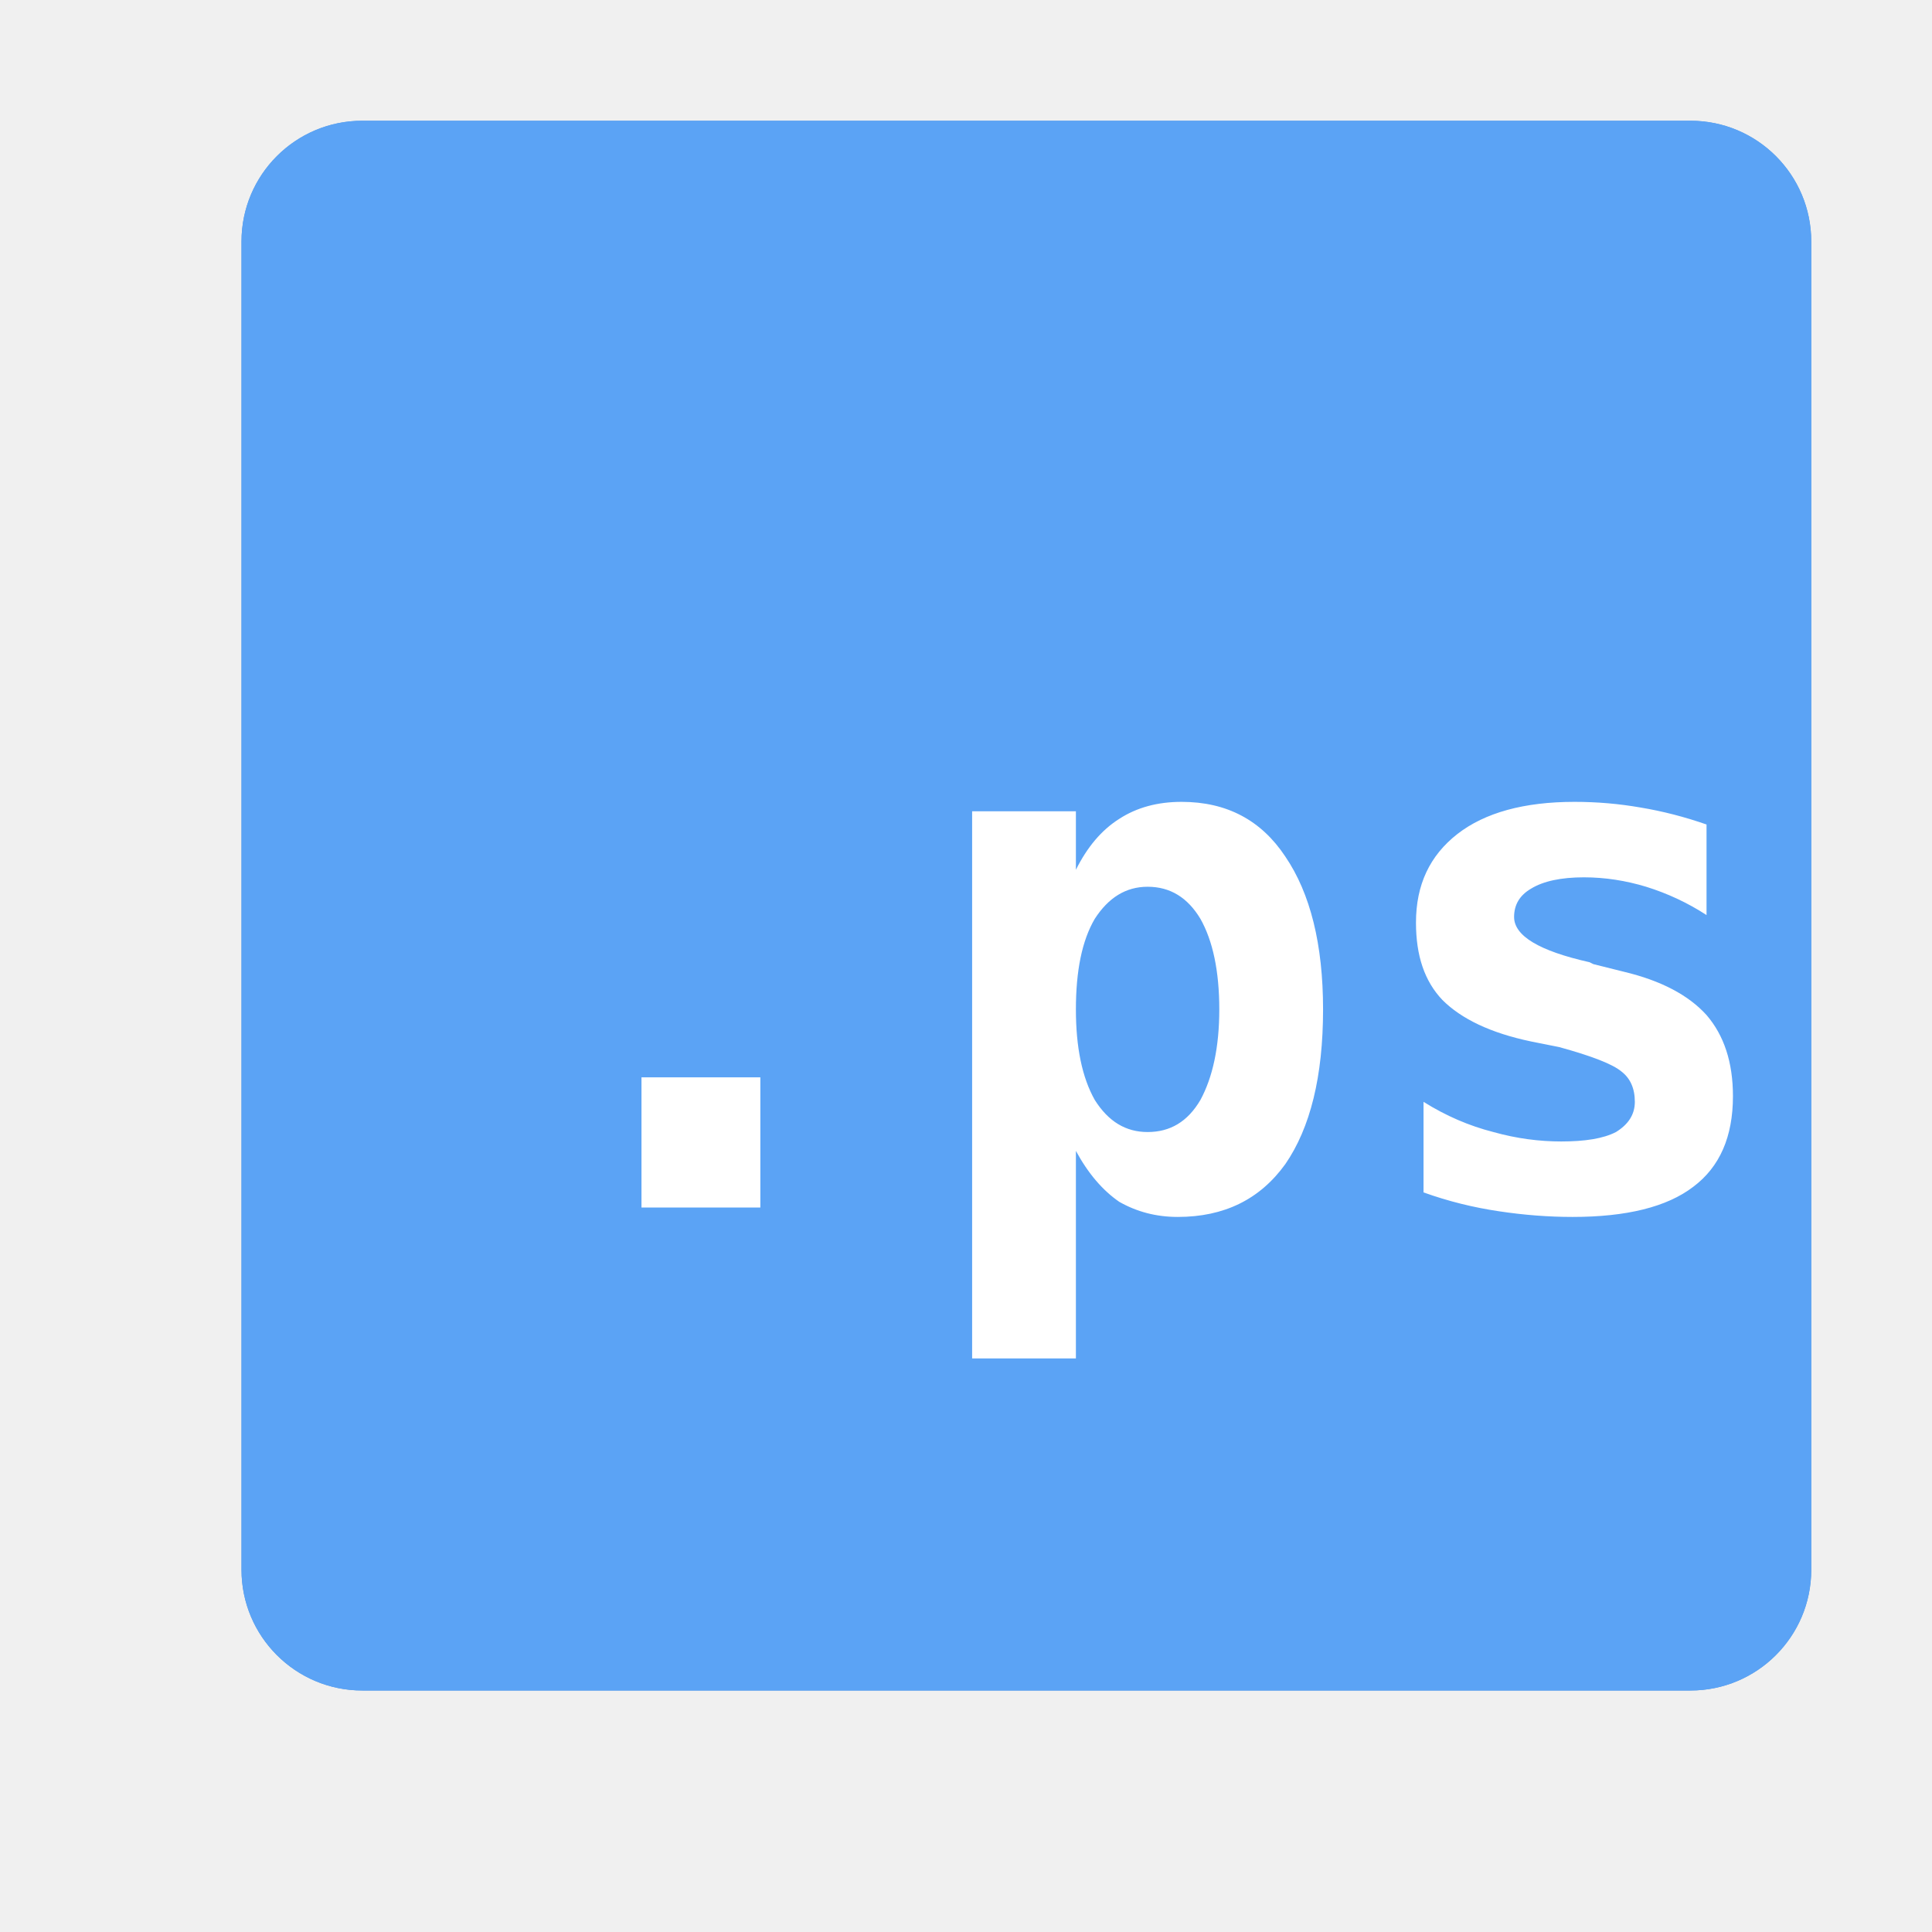
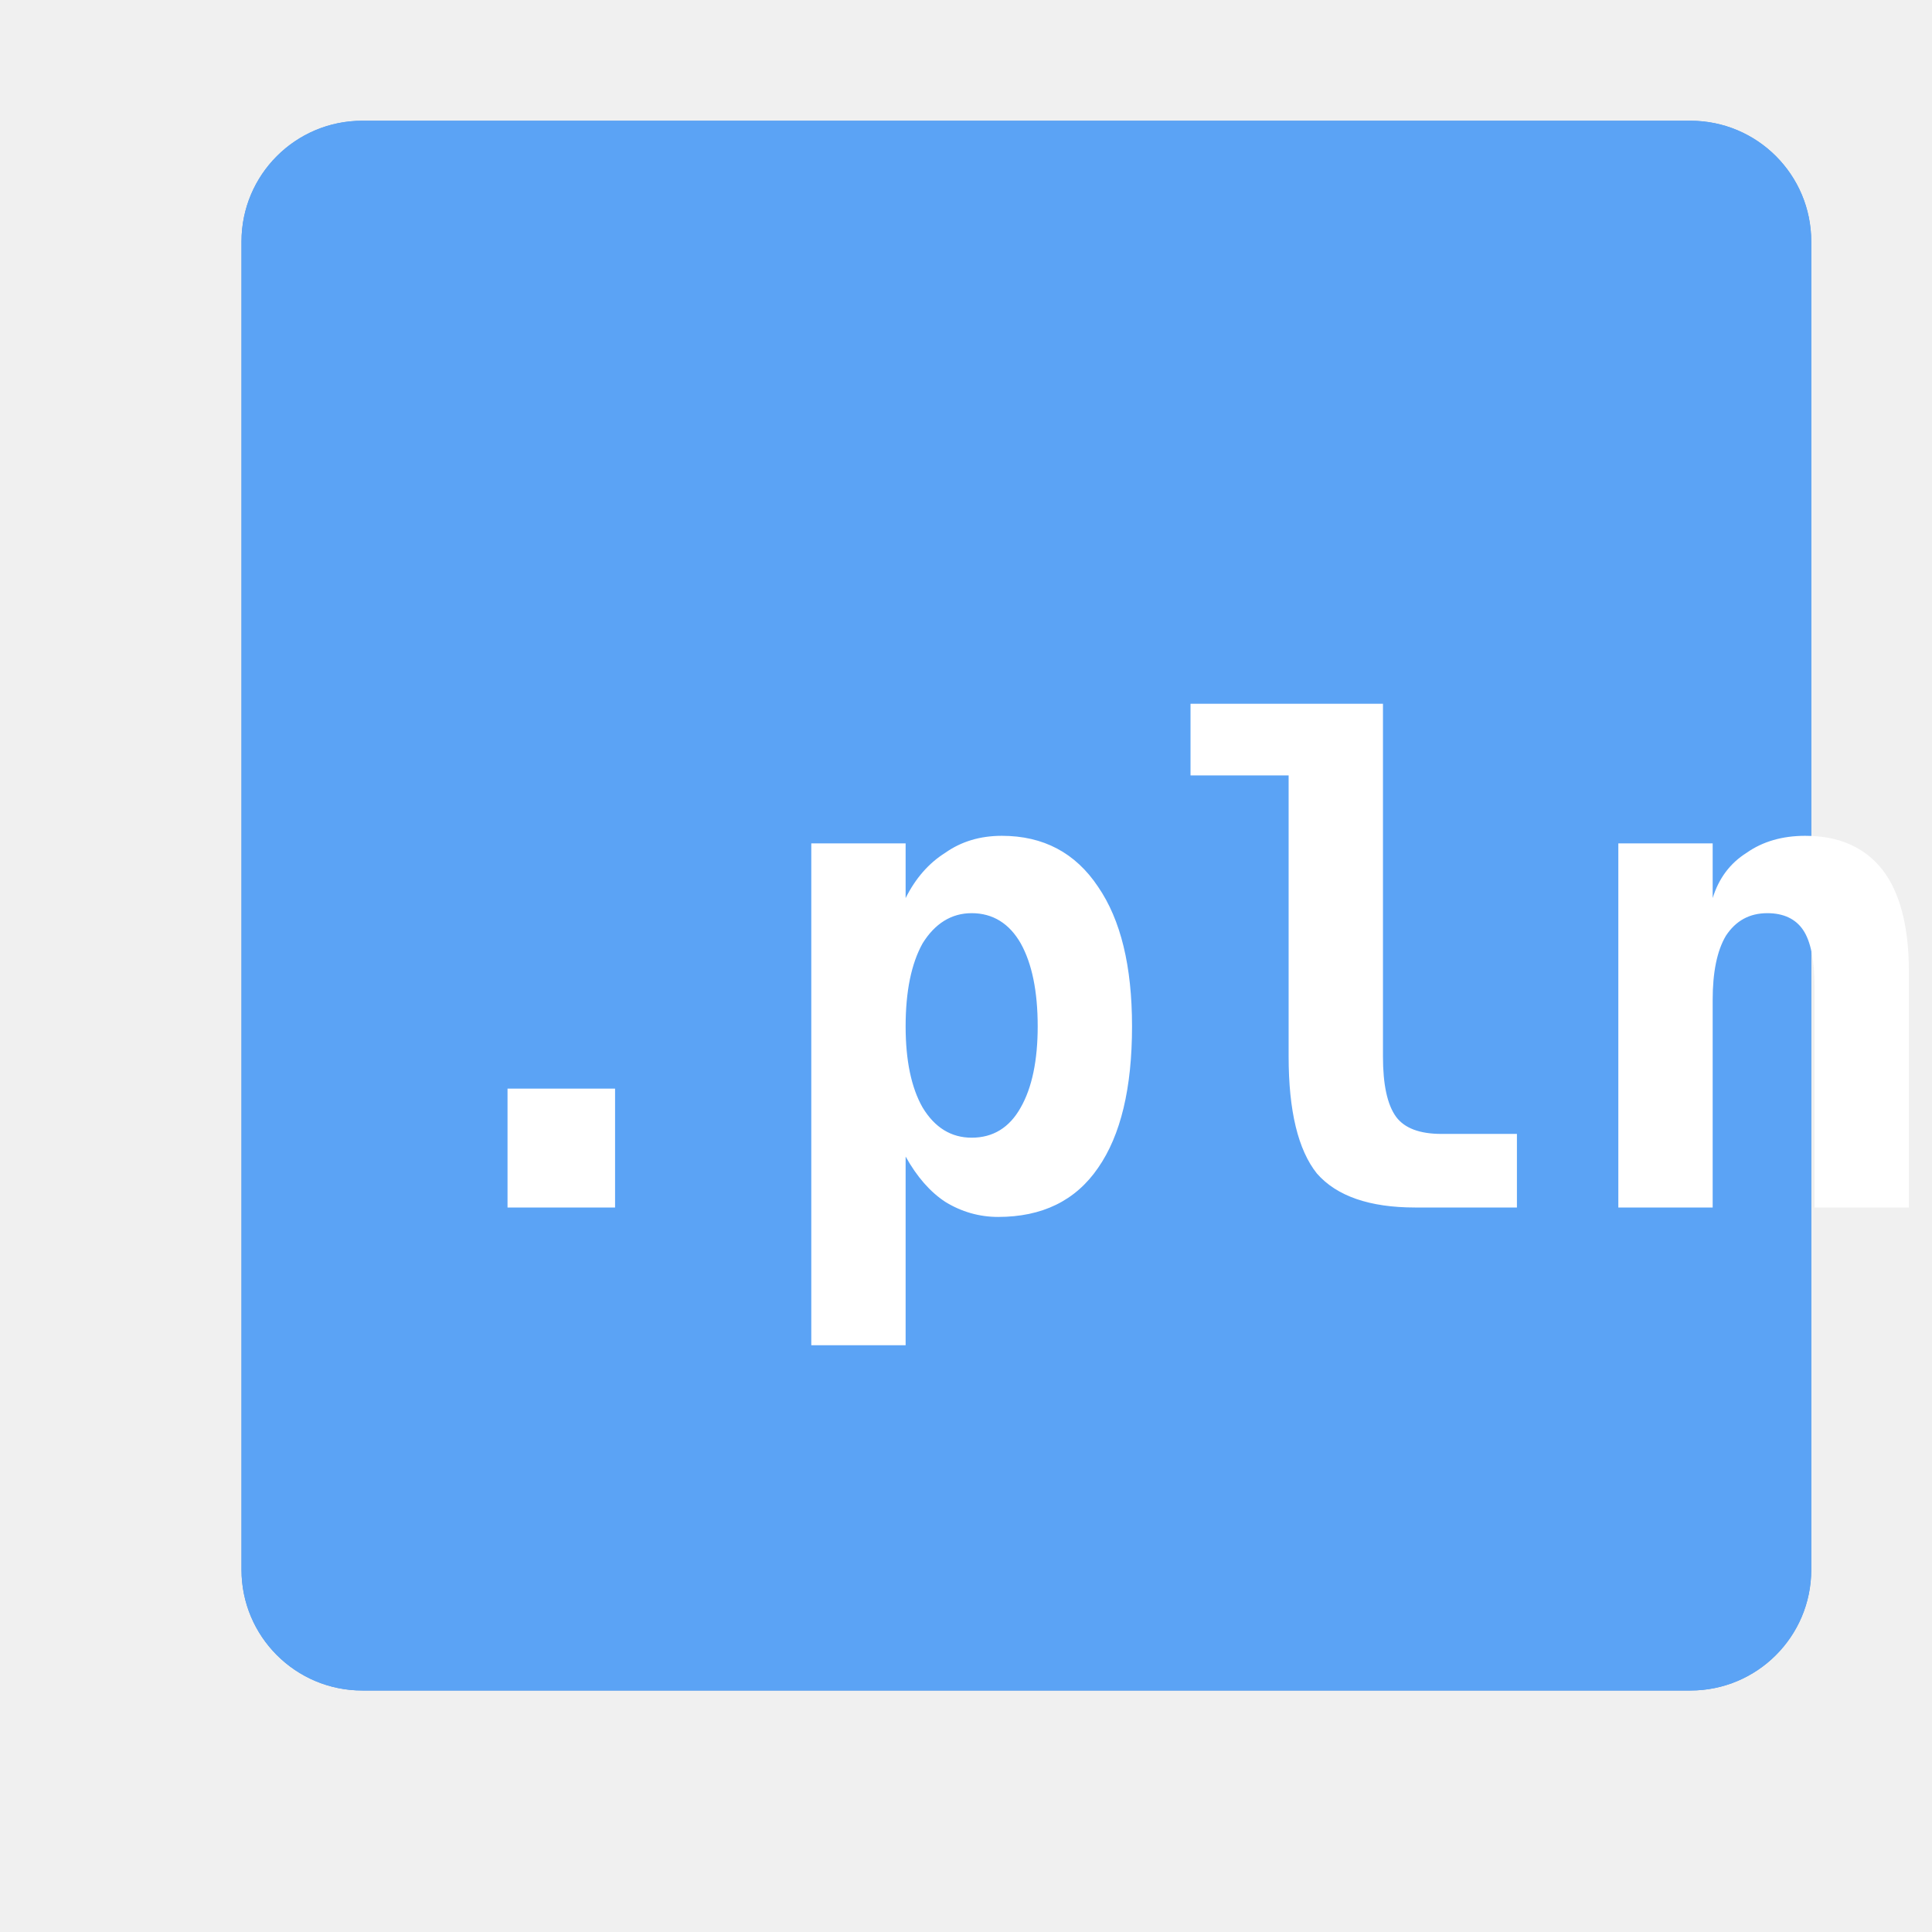
<svg xmlns="http://www.w3.org/2000/svg" viewBox="0 0 16 16" width="16" height="16">
  <rect x="2" y="1" width="13" height="13" rx="1" fill="#4A90D9" opacity="0.9" />
  <rect x="2" y="1" width="13" height="13" rx="1" fill="#5BA3F5" />
-   <text x="4" y="10" font-family="monospace" font-size="6" font-weight="bold" fill="white">.ps</text>
+   <text x="3" y="10" font-family="monospace" font-size="5.5" font-weight="bold" fill="white">.pln</text>
</svg>
